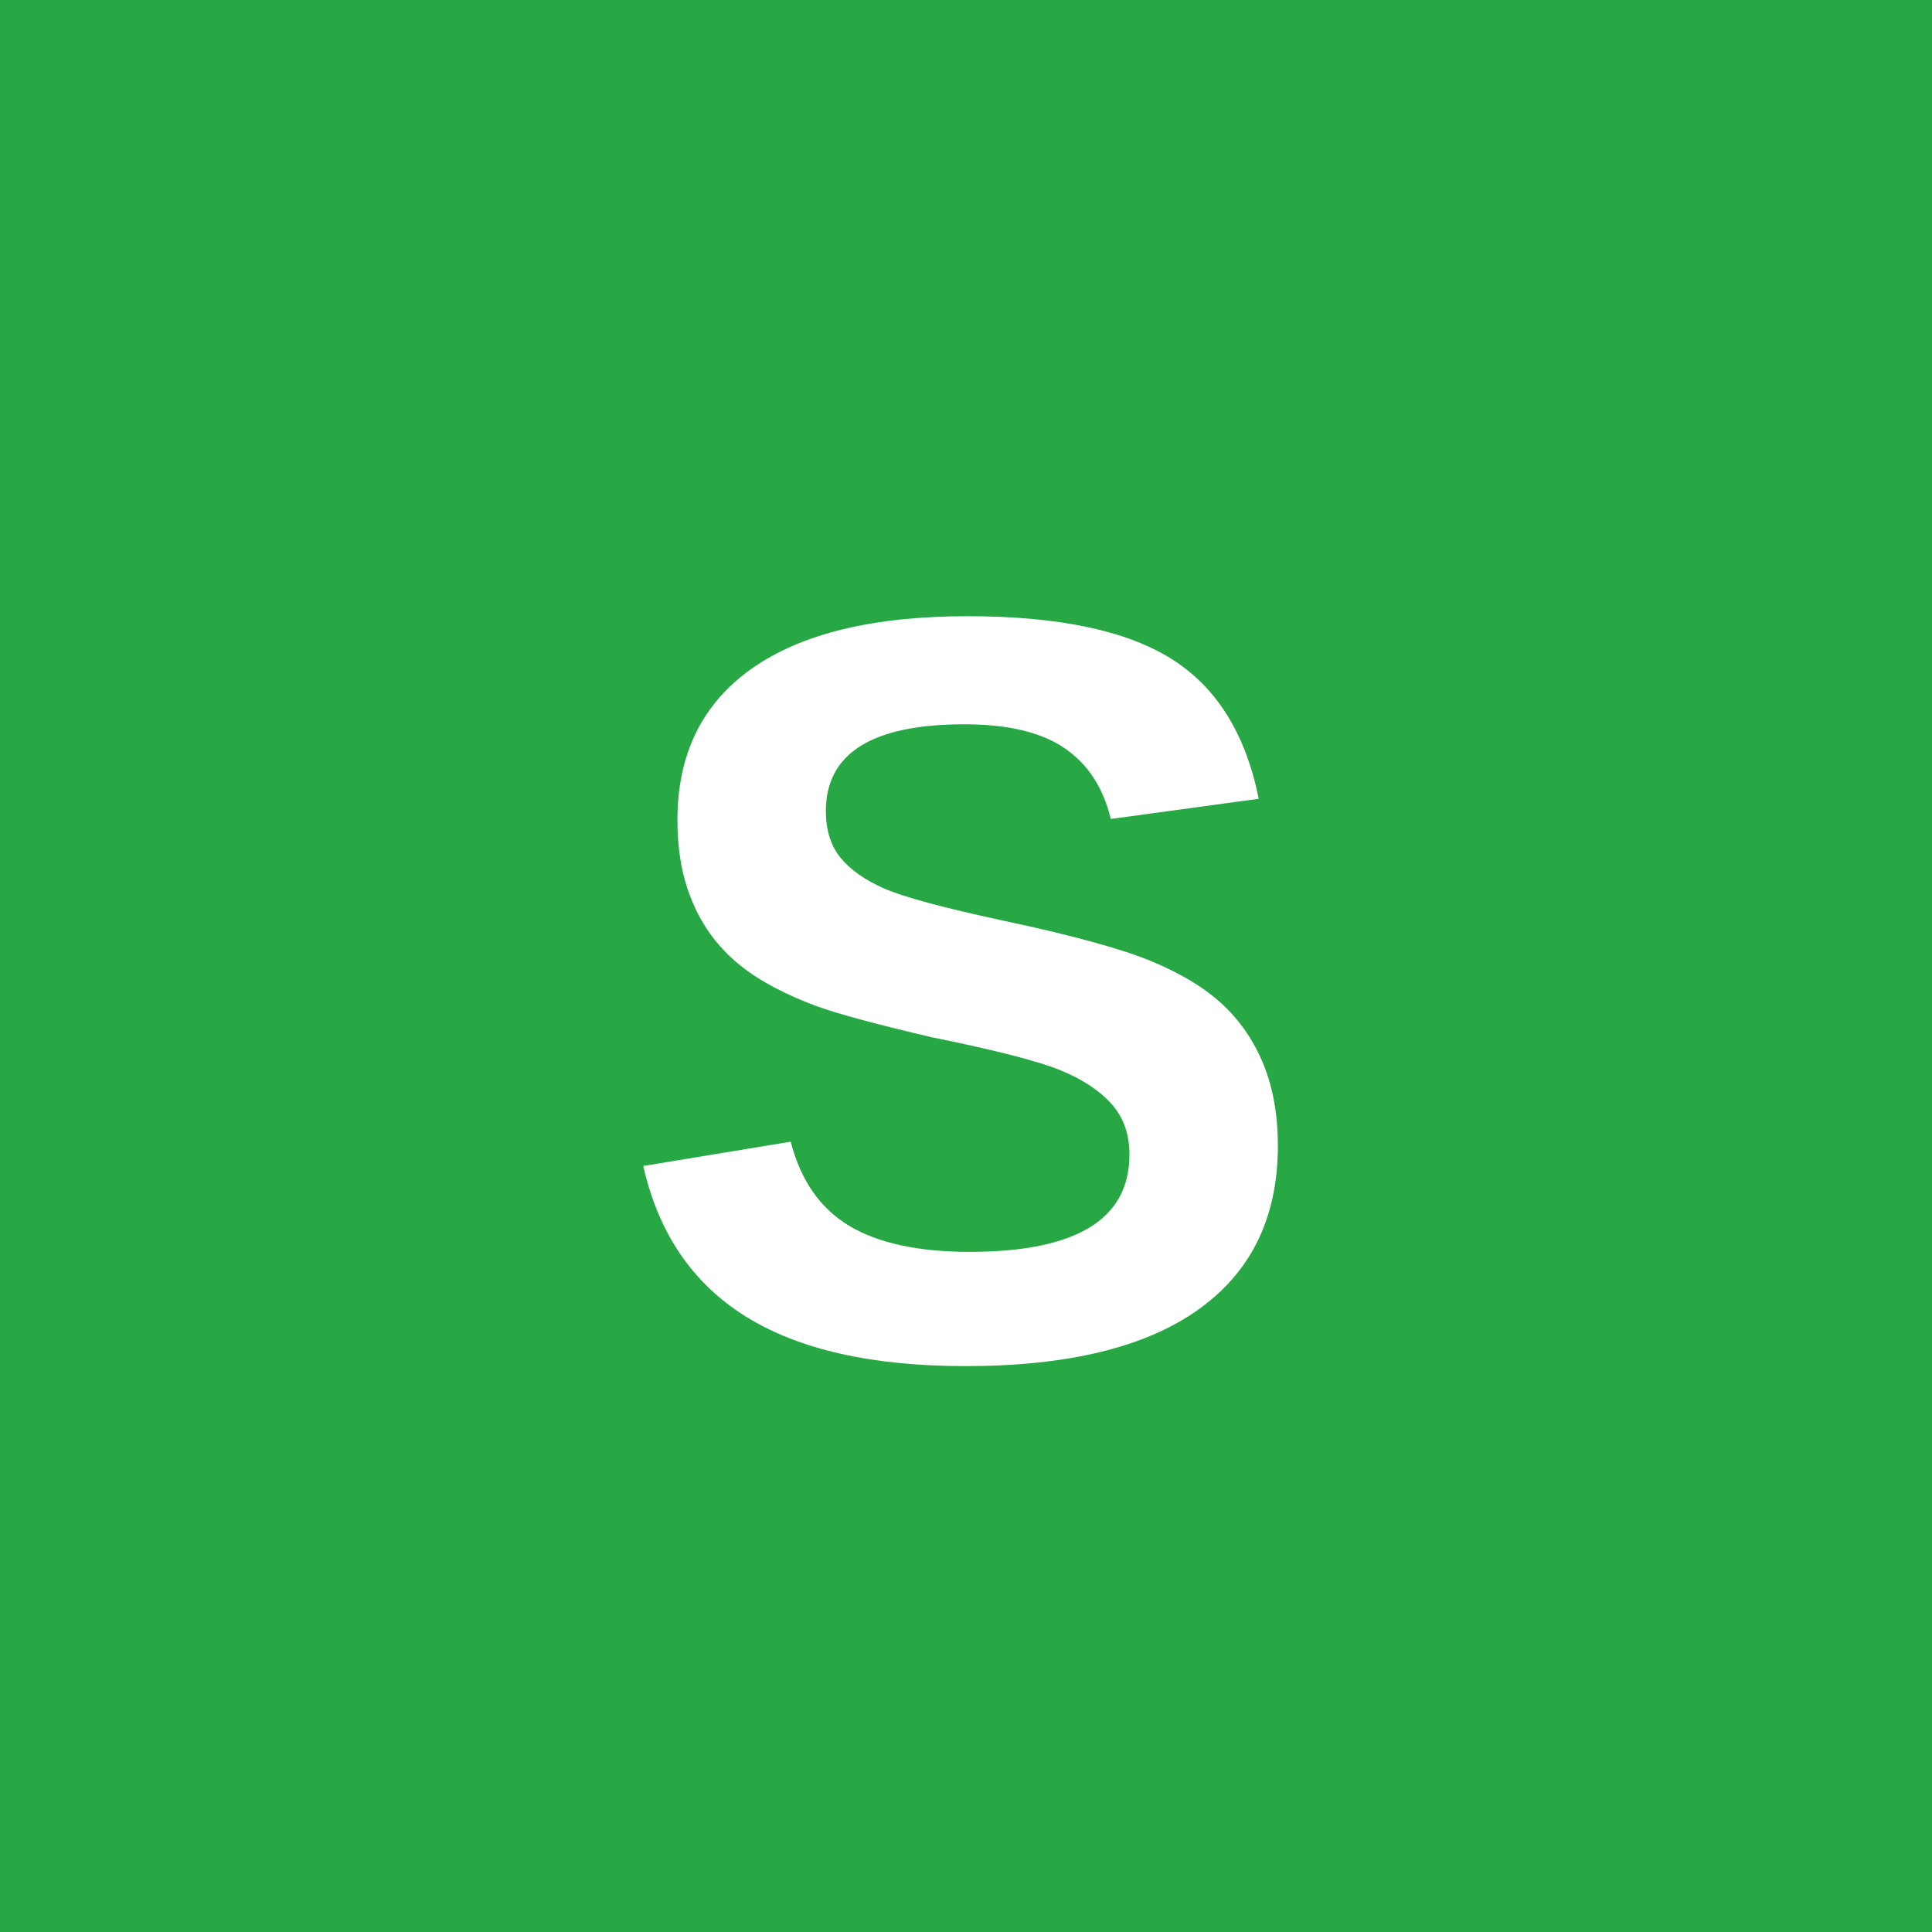
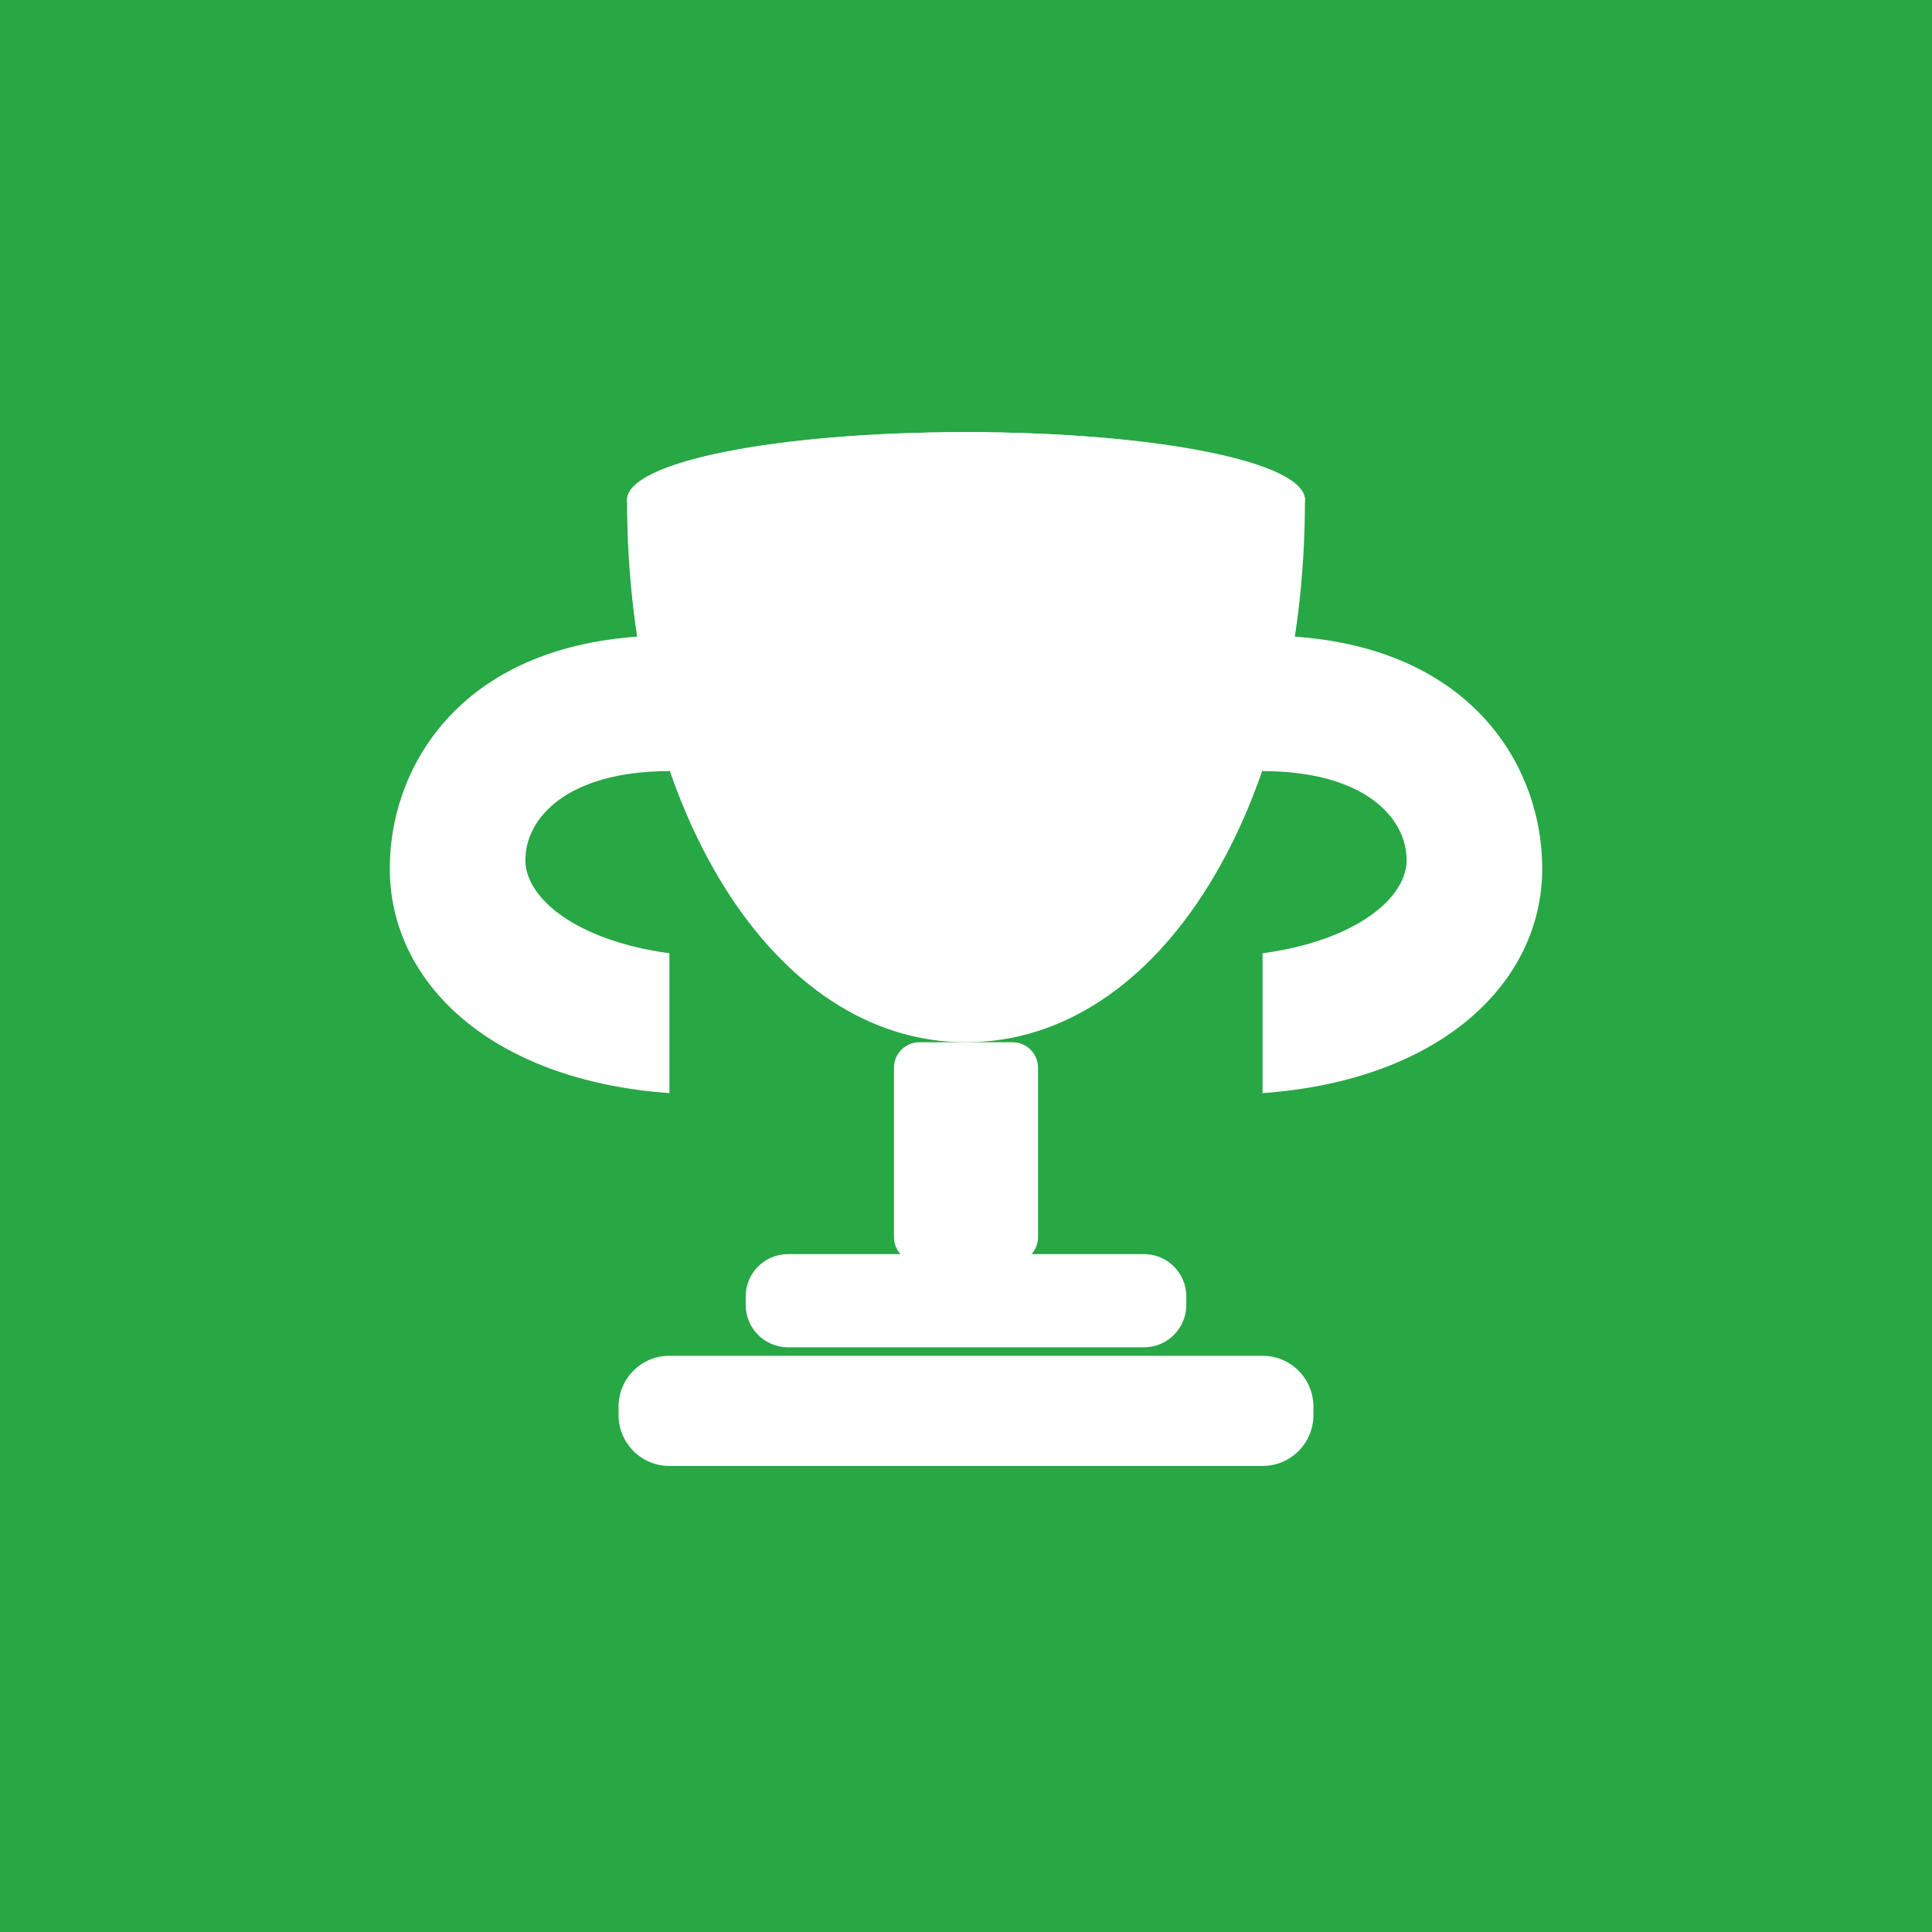
<svg xmlns="http://www.w3.org/2000/svg" viewBox="0 0 456 456">
  <rect width="456" height="456" fill="#28a745" />
-   <text x="228" y="320" font-size="250" font-family="Arial,sans-serif" font-weight="bold" text-anchor="middle" fill="white">S</text>
+   <g fill="#ffffff">
+     <path d="M158,150 C110,150 92,180 92,205 C92,232 116,255 158,258 L158,225 C136,222 124,212 124,203 C124,193 134,182 158,182 Z" />
+     <path d="M298,150 C346,150 364,180 364,205 C364,232 340,255 298,258 L298,225 C320,222 332,212 332,203 C332,193 322,182 298,182 Z" />
+     <path d="M148,118 C148,109 183,102 228,102 C273,102 308,109 308,118 C308,190 274,246 228,246 C182,246 148,190 148,118 Z" />
+     <ellipse cx="228" cy="118" rx="80" ry="16" />
+     <rect x="211" y="246" width="34" height="52" rx="6" />
+     <rect x="176" y="296" width="104" height="22" rx="10" />
+     <rect x="146" y="320" width="164" height="26" rx="12" />
+   </g>
</svg>
